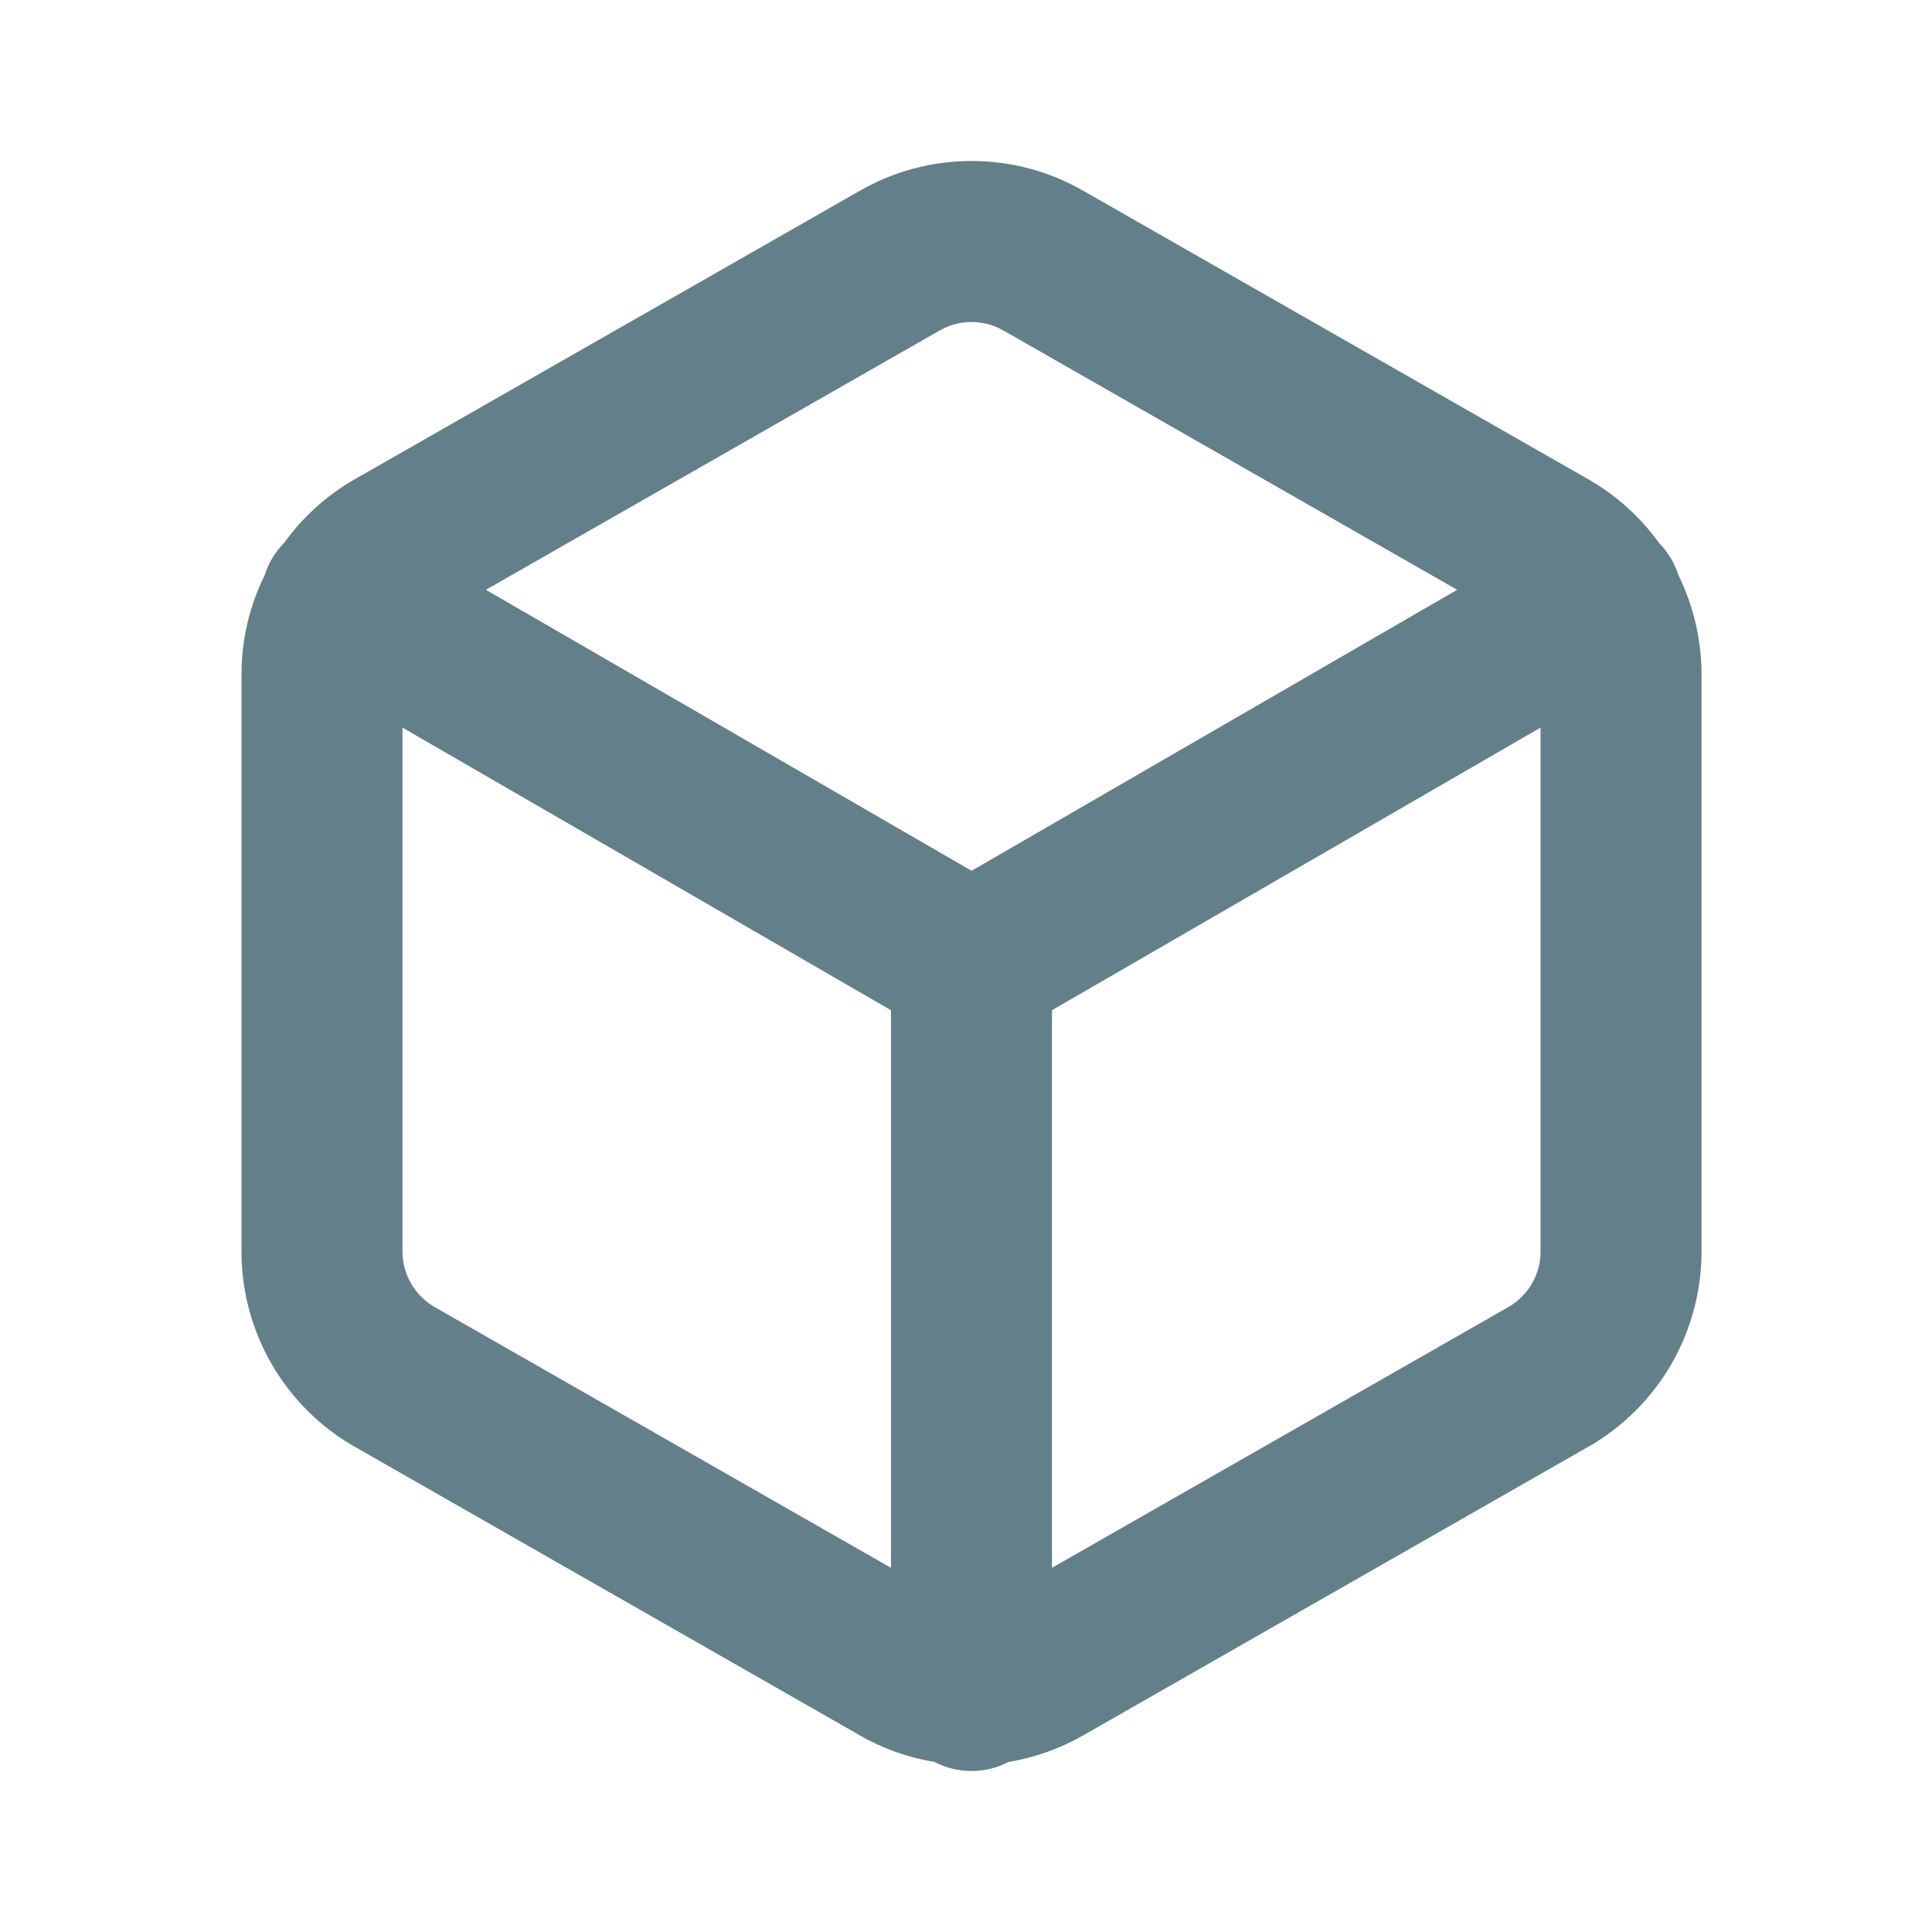
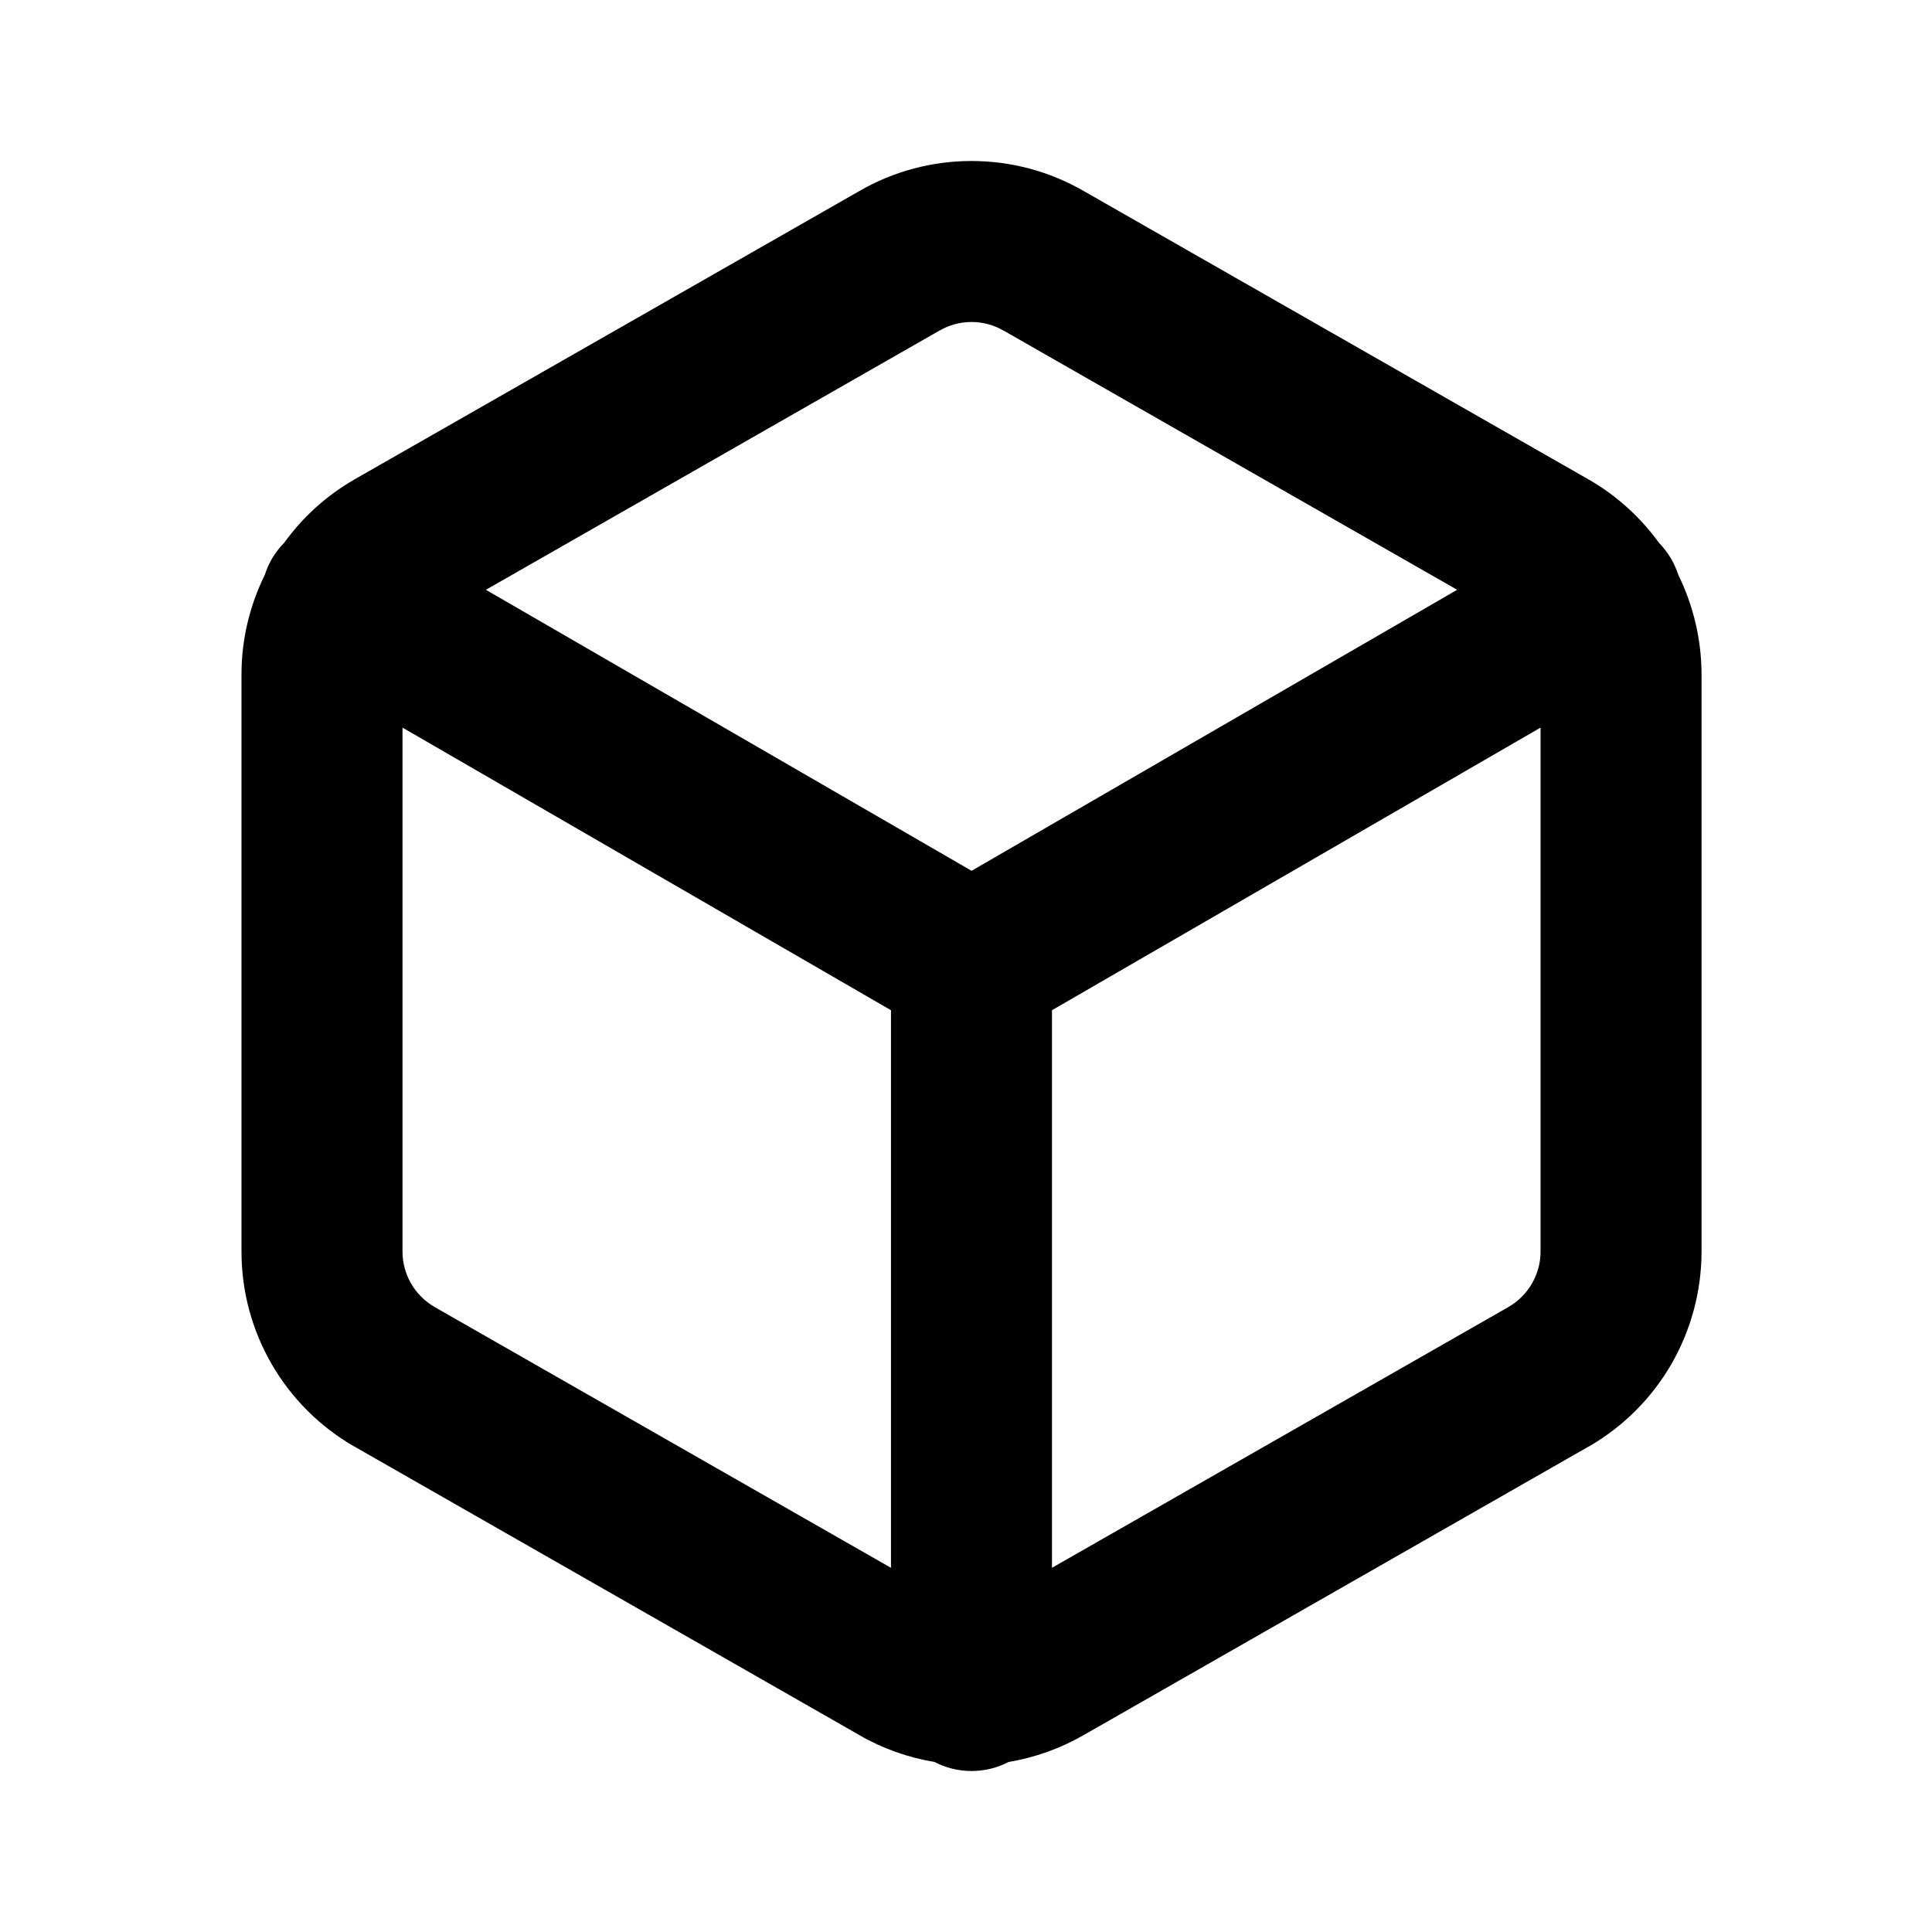
<svg xmlns="http://www.w3.org/2000/svg" width="18" height="18" viewBox="0 0 18 18" fill="none">
-   <path fill-rule="evenodd" clip-rule="evenodd" d="M8.006 1.78C8.324 1.596 8.684 1.5 9.051 1.5C9.419 1.5 9.779 1.596 10.097 1.78L10.099 1.781L14.806 4.47C15.062 4.618 15.283 4.818 15.456 5.057C15.499 5.101 15.538 5.152 15.571 5.208C15.598 5.256 15.62 5.306 15.637 5.357C15.778 5.645 15.852 5.961 15.853 6.282V11.663C15.852 12.03 15.755 12.391 15.572 12.709C15.388 13.027 15.124 13.291 14.806 13.475L14.803 13.476L10.099 16.164L10.097 16.165C9.88 16.29 9.642 16.375 9.396 16.416C9.293 16.47 9.176 16.5 9.051 16.5C8.927 16.5 8.81 16.47 8.707 16.416C8.461 16.375 8.223 16.291 8.005 16.165L8.004 16.164L3.3 13.476L3.297 13.475C2.979 13.291 2.715 13.027 2.531 12.709C2.347 12.391 2.25 12.03 2.25 11.663V6.282C2.25 5.96 2.325 5.644 2.467 5.356C2.483 5.306 2.505 5.256 2.532 5.208C2.565 5.152 2.603 5.102 2.647 5.058C2.819 4.819 3.041 4.618 3.297 4.47L3.3 4.468L8.006 1.78ZM9.801 14.607L14.056 12.176L14.057 12.175C14.146 12.123 14.221 12.048 14.273 11.958C14.325 11.868 14.353 11.766 14.353 11.662L14.353 6.779L9.801 9.412V14.607ZM8.301 9.412V14.607L4.047 12.176L4.046 12.175C3.956 12.123 3.882 12.048 3.83 11.958C3.778 11.868 3.75 11.766 3.75 11.662V6.779L8.301 9.412ZM9.352 3.081L13.576 5.495L9.052 8.113L4.527 5.495L8.751 3.081L8.754 3.08C8.844 3.027 8.947 3 9.051 3C9.156 3 9.258 3.027 9.349 3.08L9.352 3.081Z" fill="#637F8A" />
+   <path fill-rule="evenodd" clip-rule="evenodd" d="M8.006 1.78C8.324 1.596 8.684 1.5 9.051 1.5C9.419 1.5 9.779 1.596 10.097 1.78L10.099 1.781L14.806 4.47C15.062 4.618 15.283 4.818 15.456 5.057C15.499 5.101 15.538 5.152 15.571 5.208C15.598 5.256 15.62 5.306 15.637 5.357C15.778 5.645 15.852 5.961 15.853 6.282V11.663C15.852 12.03 15.755 12.391 15.572 12.709C15.388 13.027 15.124 13.291 14.806 13.475L14.803 13.476L10.099 16.164L10.097 16.165C9.88 16.29 9.642 16.375 9.396 16.416C9.293 16.47 9.176 16.5 9.051 16.5C8.927 16.5 8.81 16.47 8.707 16.416C8.461 16.375 8.223 16.291 8.005 16.165L8.004 16.164L3.3 13.476L3.297 13.475C2.979 13.291 2.715 13.027 2.531 12.709C2.347 12.391 2.25 12.03 2.25 11.663V6.282C2.25 5.96 2.325 5.644 2.467 5.356C2.483 5.306 2.505 5.256 2.532 5.208C2.565 5.152 2.603 5.102 2.647 5.058C2.819 4.819 3.041 4.618 3.297 4.47L3.3 4.468L8.006 1.78ZM9.801 14.607L14.056 12.176L14.057 12.175C14.146 12.123 14.221 12.048 14.273 11.958C14.325 11.868 14.353 11.766 14.353 11.662L14.353 6.779L9.801 9.412V14.607ZM8.301 9.412V14.607L4.047 12.176L4.046 12.175C3.956 12.123 3.882 12.048 3.83 11.958C3.778 11.868 3.75 11.766 3.75 11.662V6.779L8.301 9.412ZM9.352 3.081L13.576 5.495L9.052 8.113L4.527 5.495L8.751 3.081L8.754 3.08C8.844 3.027 8.947 3 9.051 3C9.156 3 9.258 3.027 9.349 3.08L9.352 3.081Z" fill="currentColor" />
</svg>
